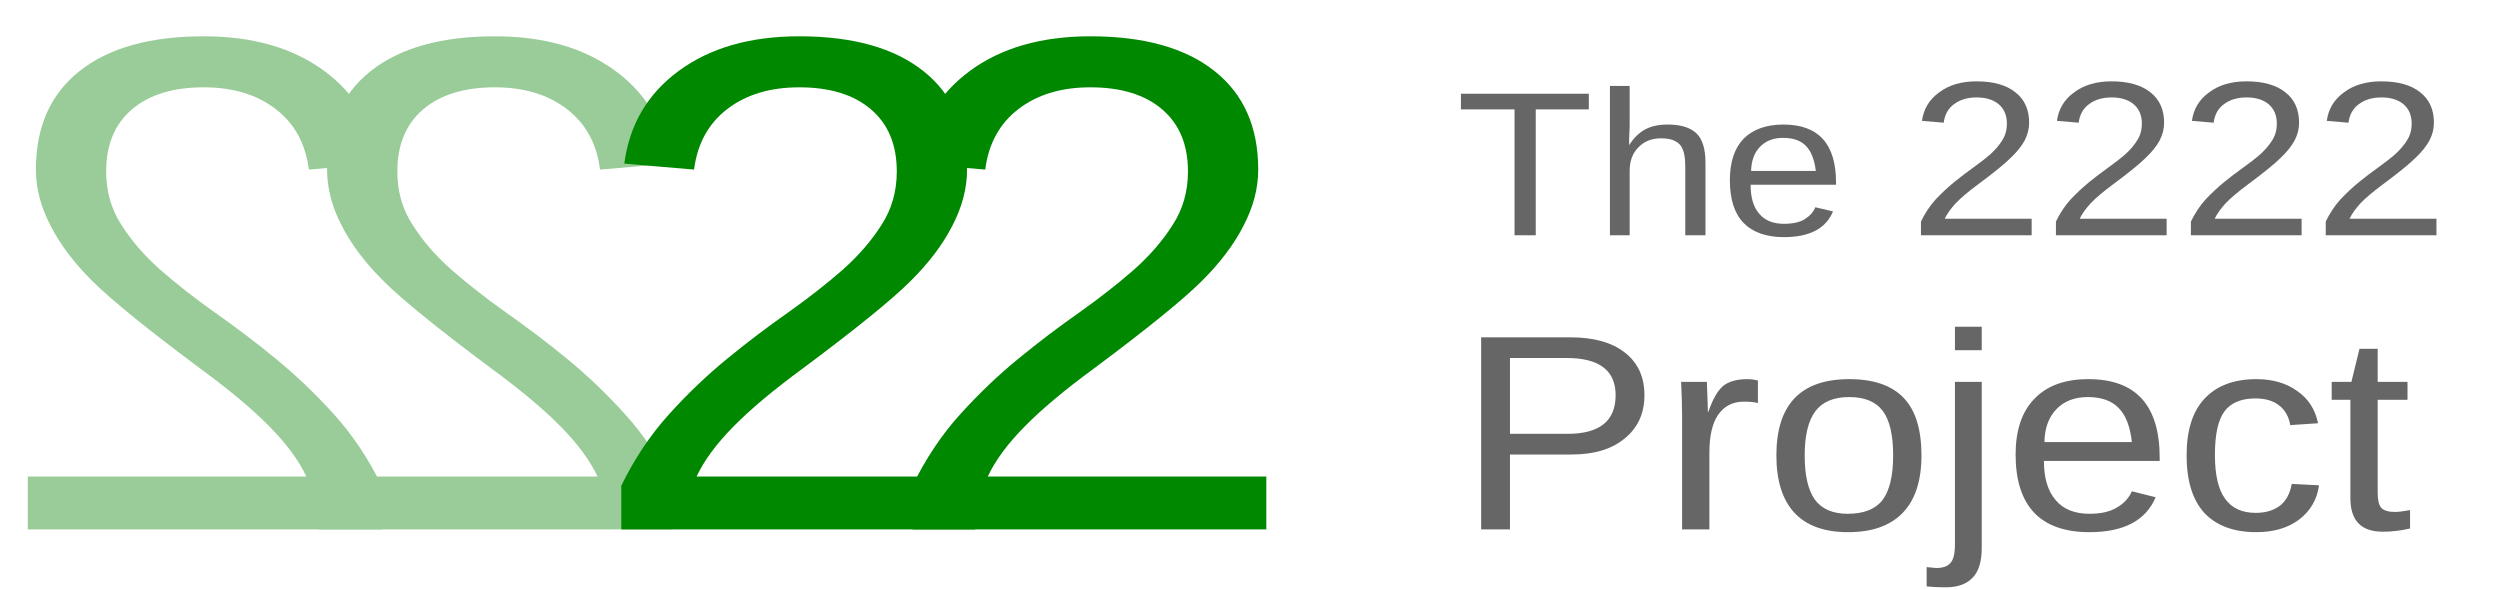
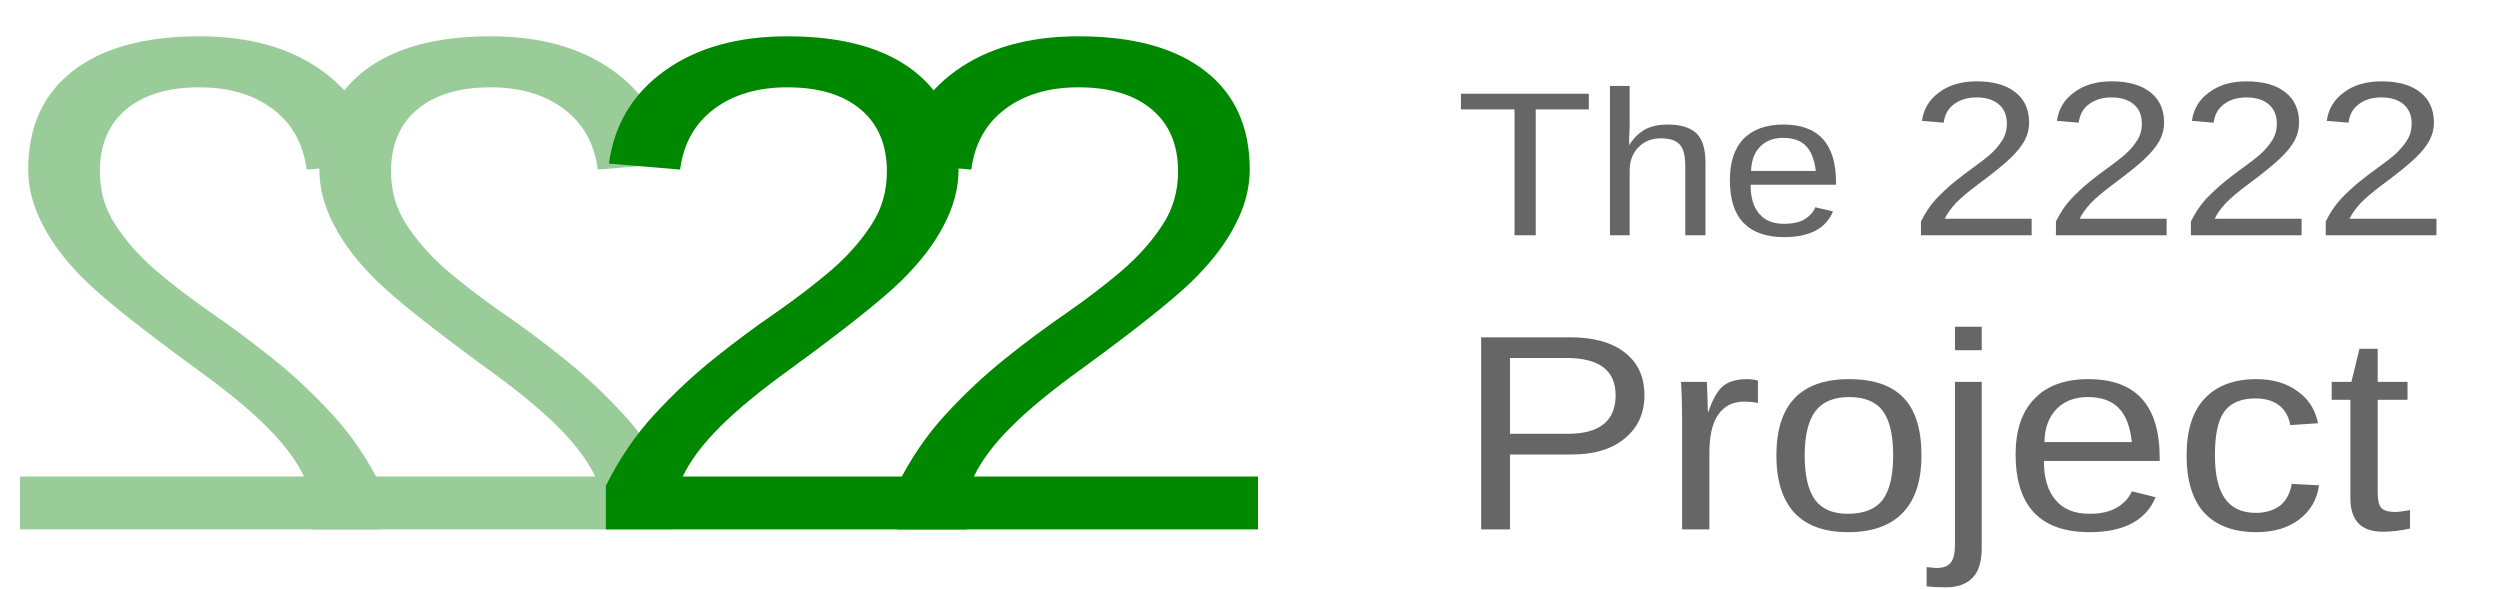
<svg xmlns="http://www.w3.org/2000/svg" viewBox="0 0 85 20">
  <g transform="scale(1.1, 1)">
    <g transform="scale(-1, 1) translate(-22, 0)">
-       <text fill="#9c9" transform="translate(0, 18)" font-family="Arial, Helvetica, sans-serif" font-size="24" stroke-width="0">2</text>
-       <text fill="#9c9" transform="translate(9, 18)" font-family="Arial, Helvetica, sans-serif" font-size="24" stroke-width="0">2</text>
+       <text fill="#9c9" transform="translate(0, 18) scale(1.02, 1)" font-family="Arial, Helvetica, sans-serif" font-size="24" stroke-width="0">2</text>
+       <text fill="#9c9" transform="translate(9, 18) scale(1.02, 1)" font-family="Arial, Helvetica, sans-serif" font-size="24" stroke-width="0">2</text>
    </g>
-     <g transform="scale(1, 1) translate(18, 0)">
-       <text fill="#080" transform="translate(0, 18)" font-family="Arial, Helvetica, sans-serif" font-size="24" stroke-width="0">2</text>
-       <text fill="#080" transform="translate(9, 18)" font-family="Arial, Helvetica, sans-serif" font-size="24" stroke-width="0">2</text>
+     <g transform="scale(1, 1) translate(17.5, 0)">
+       <text fill="#080" transform="translate(0, 18) scale(1.02, 1)" font-family="Arial, Helvetica, sans-serif" font-size="24" stroke-width="0">2</text>
+       <text fill="#080" transform="translate(9, 18) scale(1.02, 1)" font-family="Arial, Helvetica, sans-serif" font-size="24" stroke-width="0">2</text>
    </g>
    <g>
      <text fill="#666" transform="translate(45, 8)" font-family="Arial, Helvetica, sans-serif" font-size="7" stroke-width="0">The</text>
      <text fill="#666" transform="translate(59, 8)" font-family="Arial, Helvetica, sans-serif" font-size="7.5" stroke-width="0">2222</text>
      <text fill="#666" transform="translate(45, 18)" font-family="Arial, Helvetica, sans-serif" font-size="9.5" stroke-width="0">Project</text>
    </g>
  </g>
</svg>
